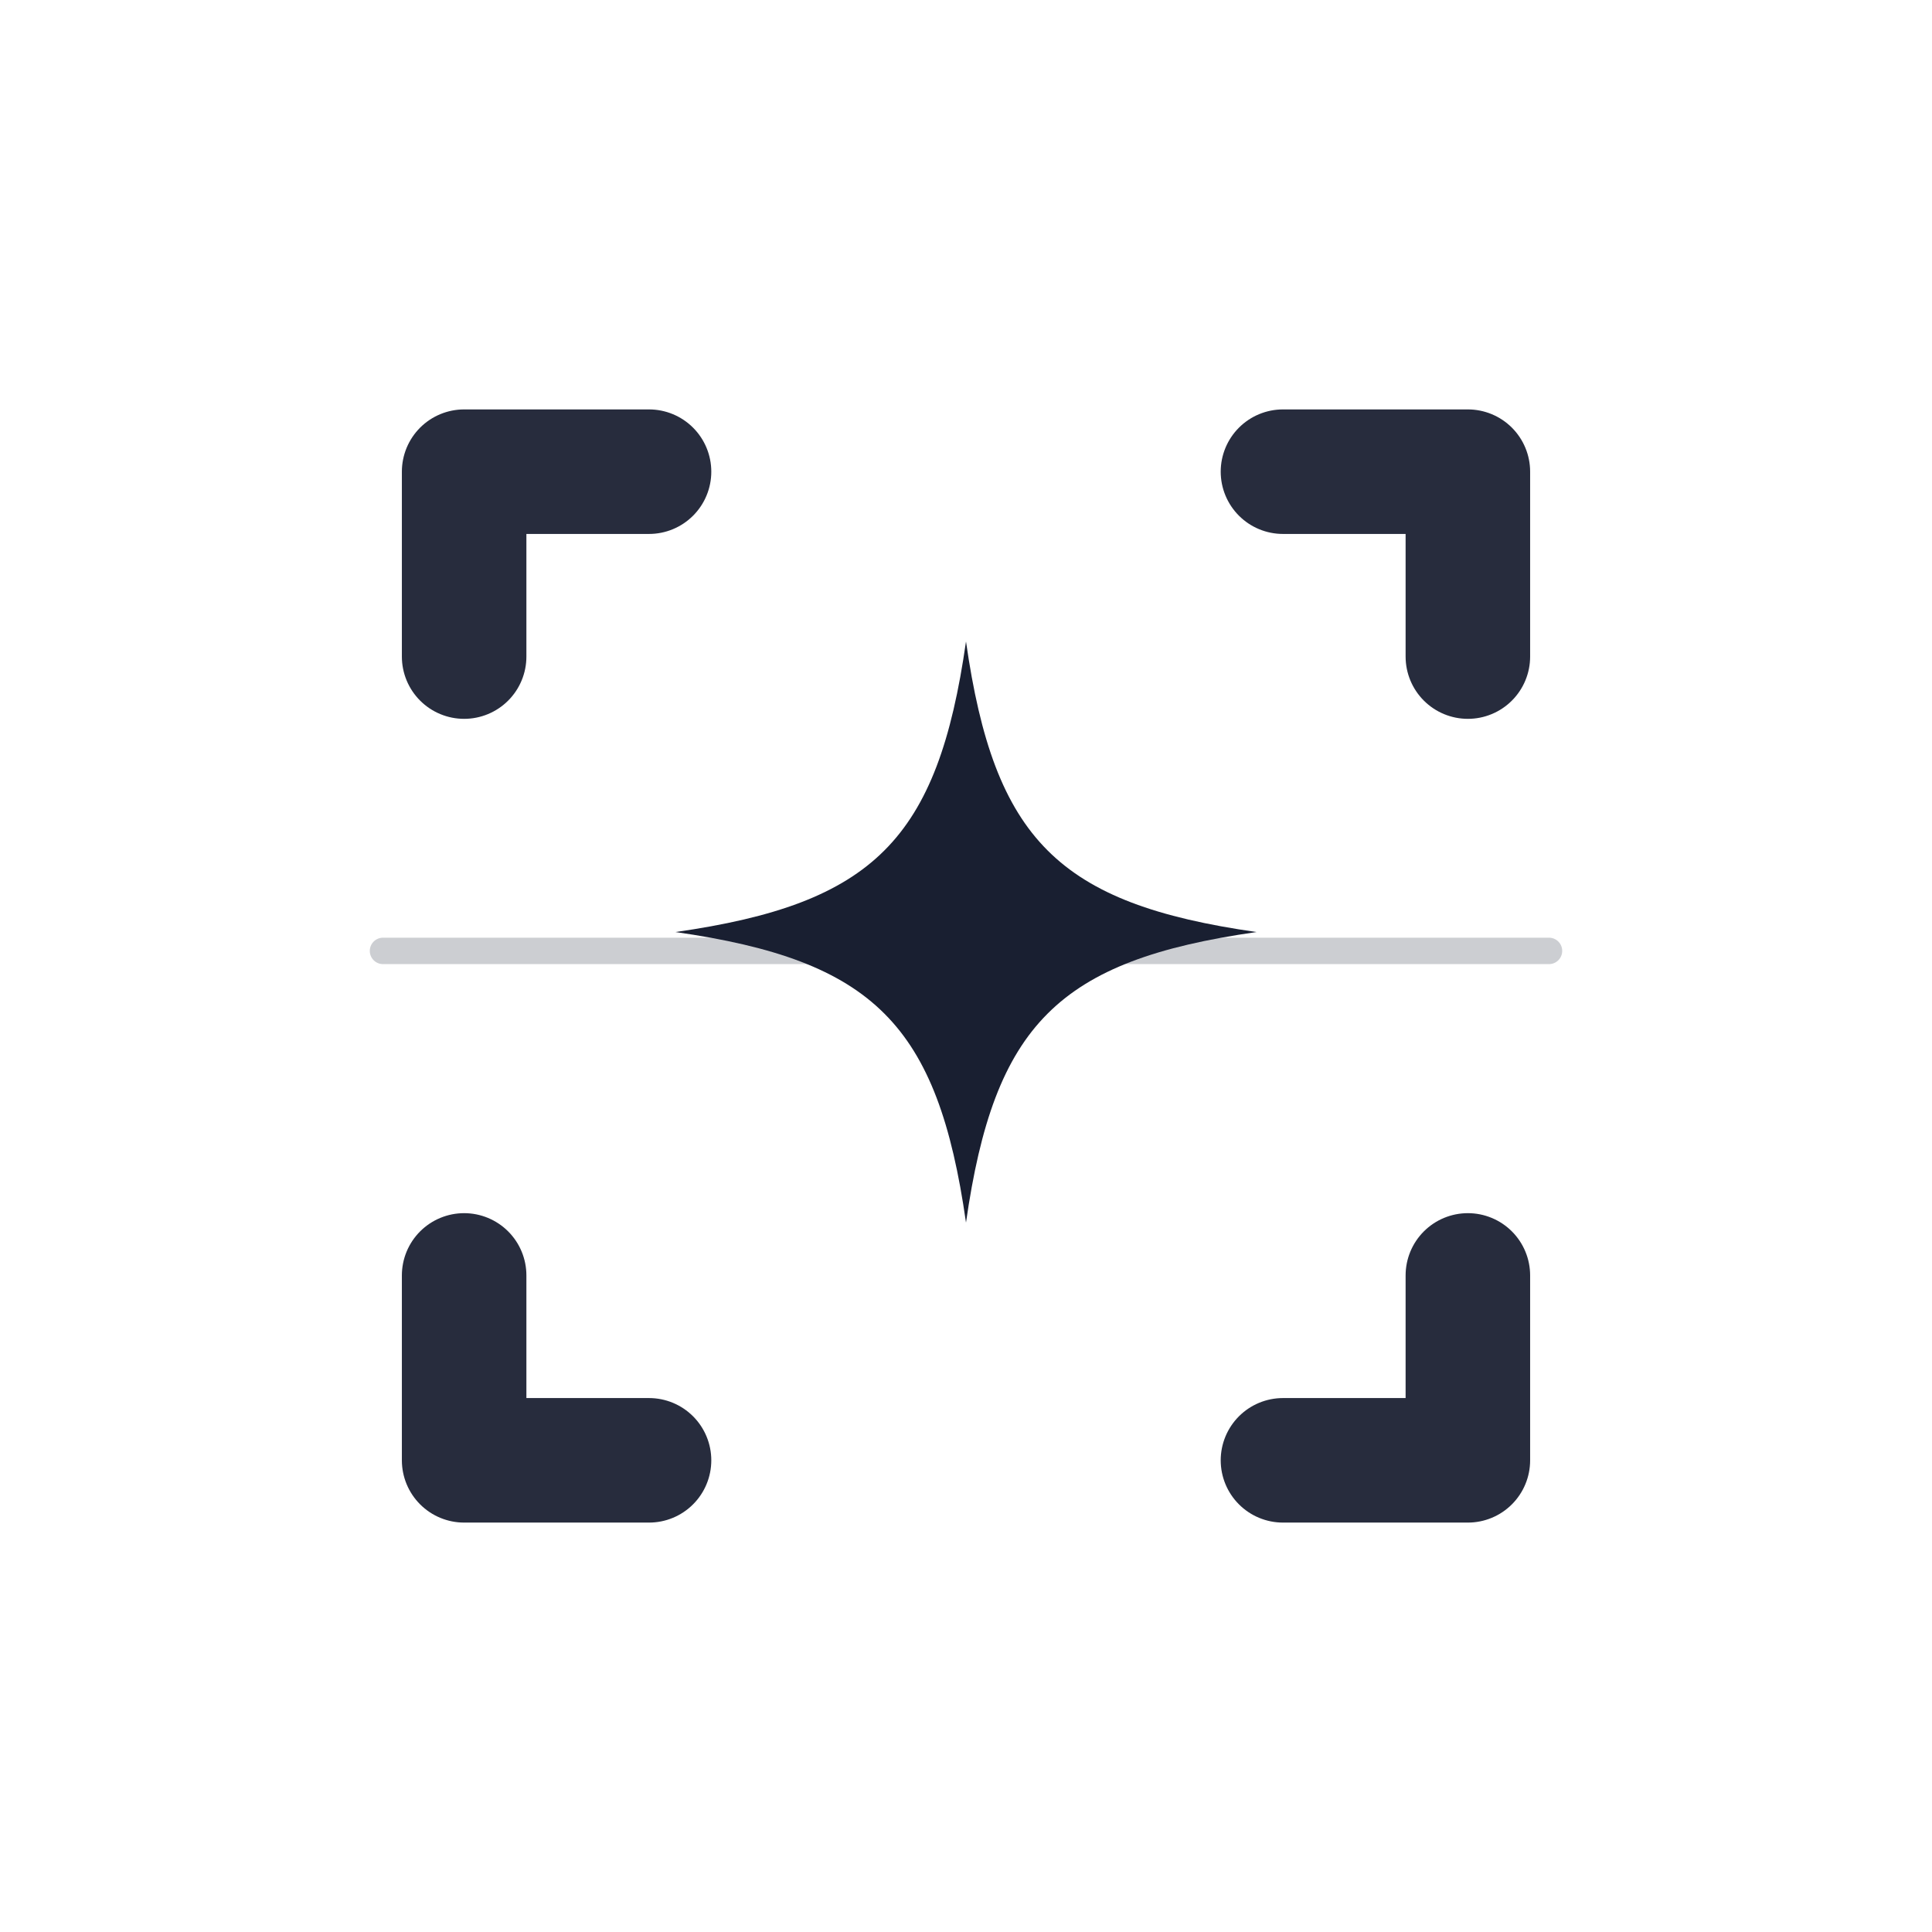
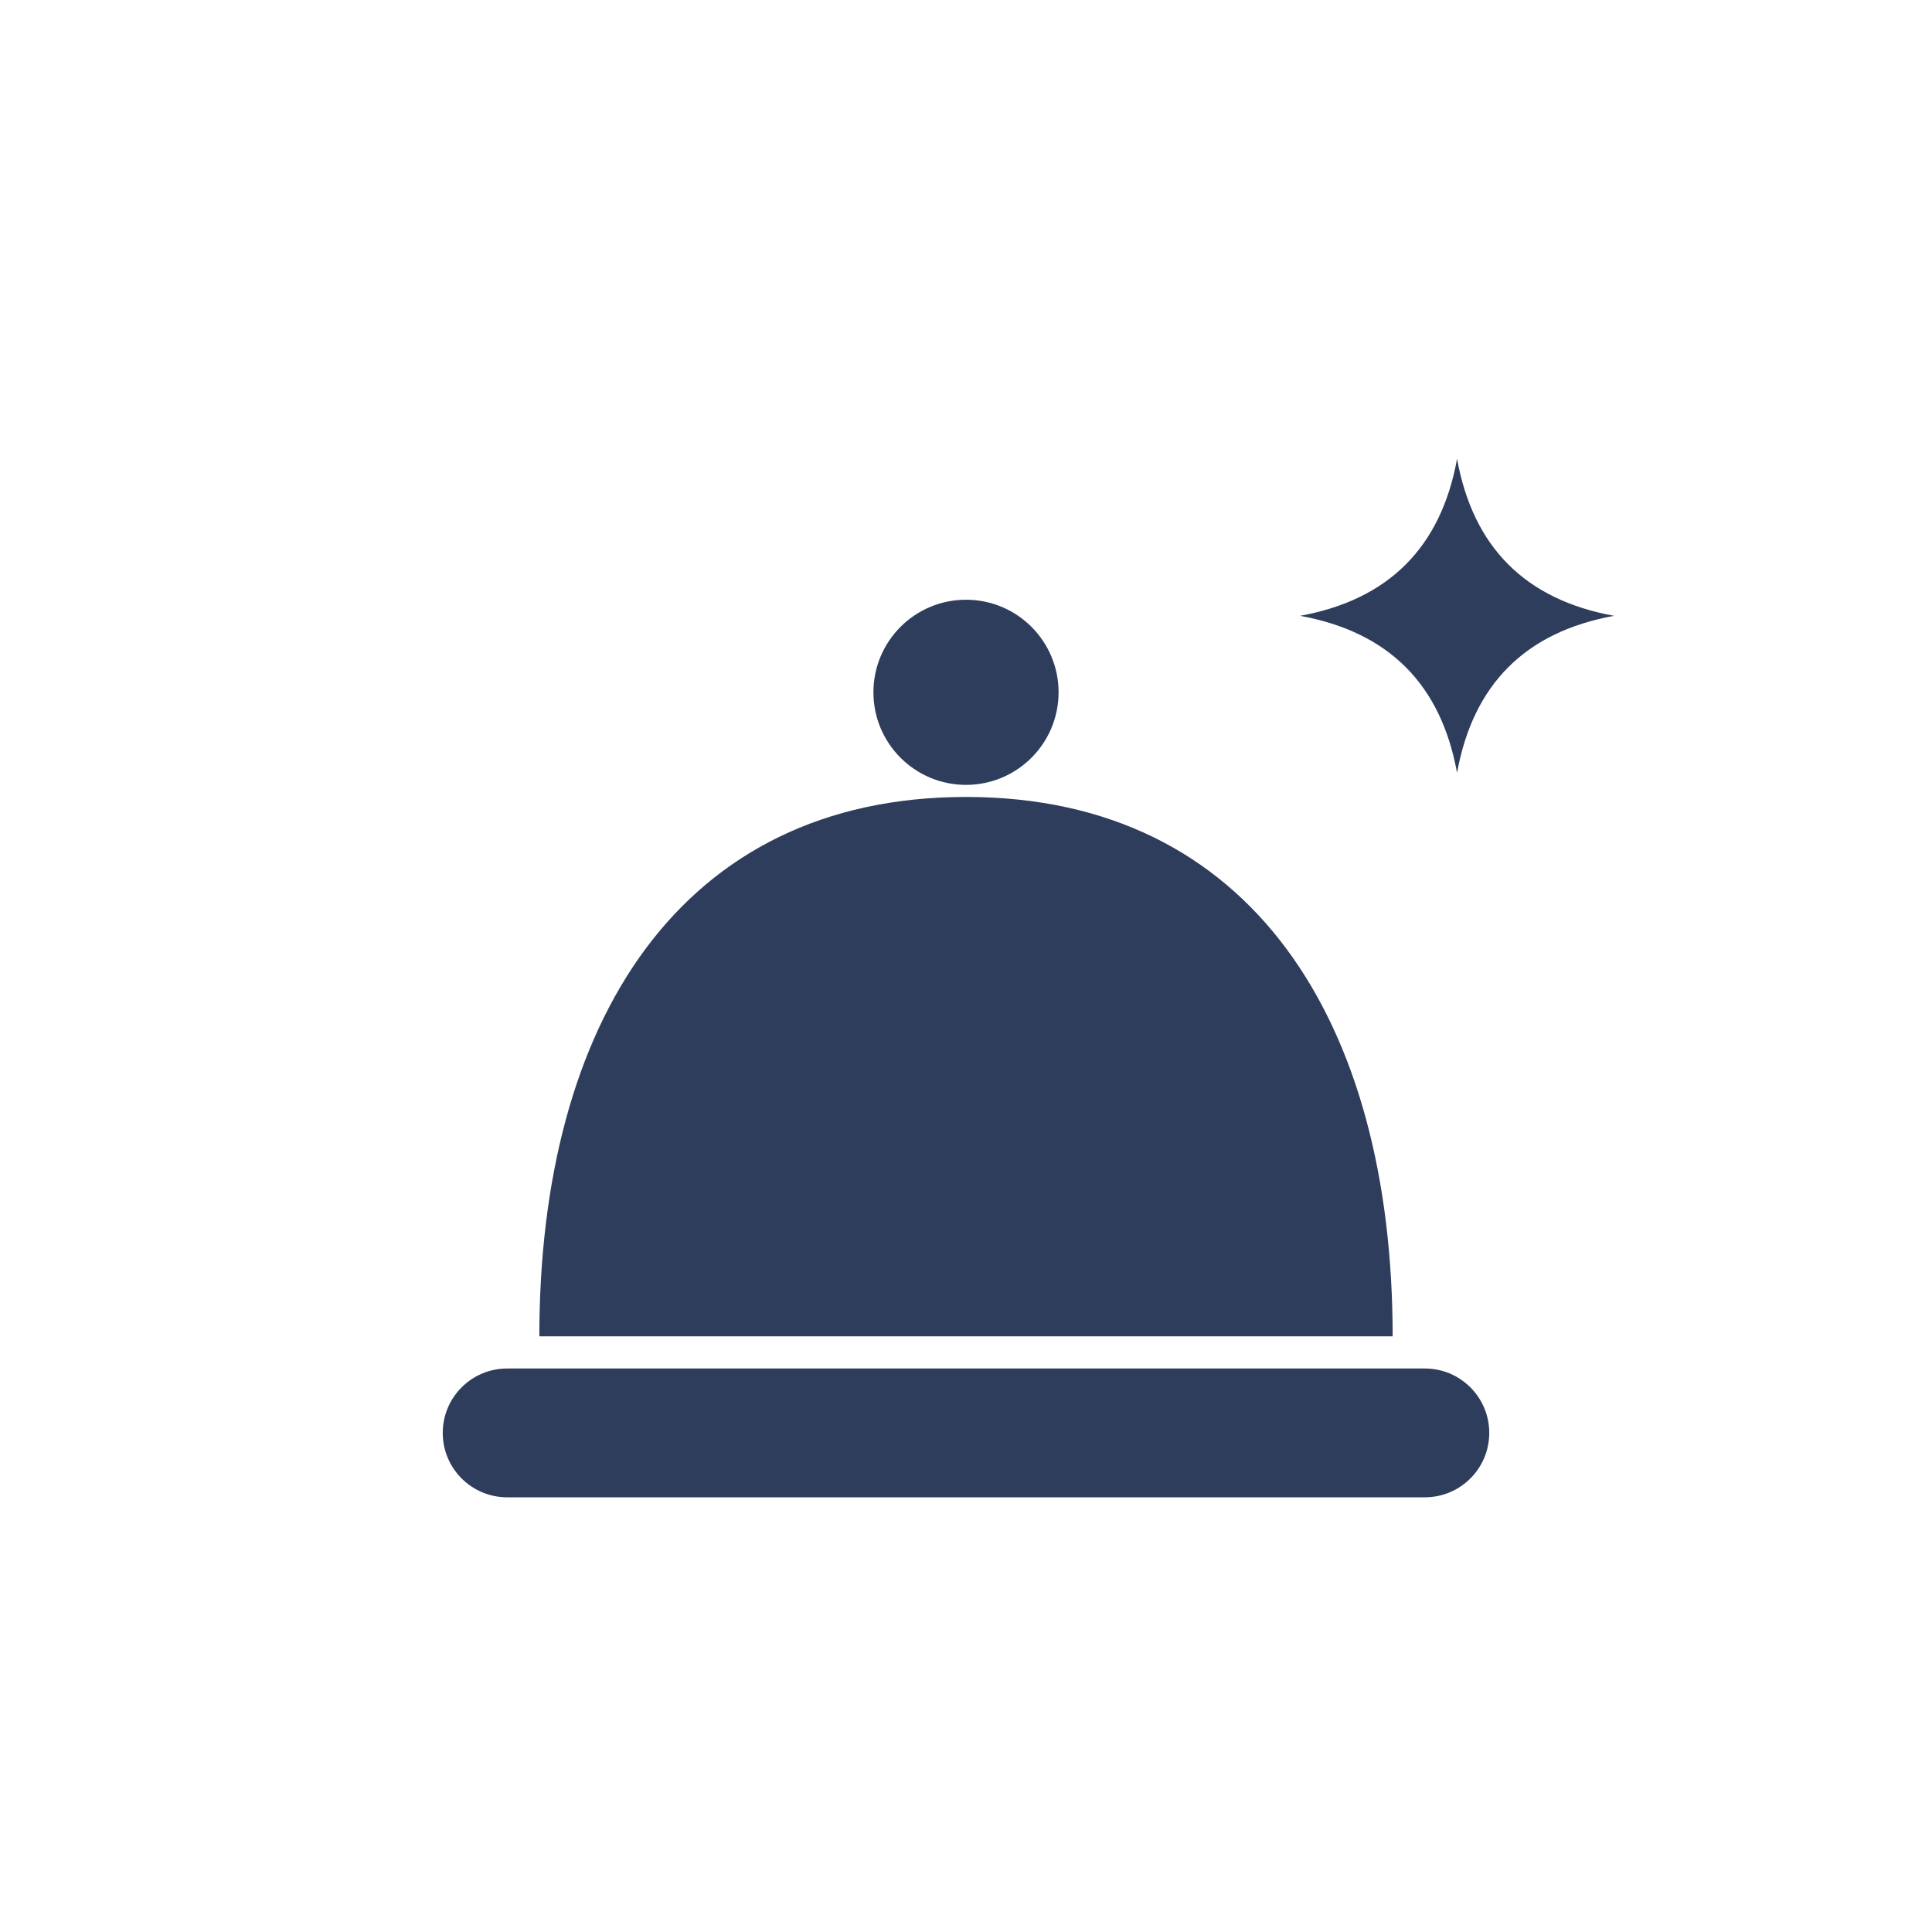
- <svg xmlns="http://www.w3.org/2000/svg" width="1024" height="1024" viewBox="0 0 1024 1024" role="img" aria-label="观星台">
-   <defs>
-     <linearGradient id="bg" x1="0" y1="0" x2="1" y2="1">
-       <stop offset="0%" stop-color="#2e3d5c" />
-       <stop offset="100%" stop-color="#48618f" />
-     </linearGradient>
-     <linearGradient id="gold" x1="0" y1="0" x2="0.35" y2="1">
-       <stop offset="0%" stop-color="#f7e2cf" />
-       <stop offset="55%" stop-color="#e7b99d" />
-       <stop offset="100%" stop-color="#c06a3e" />
-     </linearGradient>
-   </defs>
-   <g fill="none" stroke="#191f31" stroke-width="66" stroke-linecap="round" stroke-linejoin="round" opacity="0.94">
-     <path d="M344 250 H246 V348" />
-     <path d="M680 250 H778 V348" />
-     <path d="M344 774 H246 V676" />
-     <path d="M680 774 H778 V676" />
-   </g>
-   <rect x="196" y="497" width="632" height="14" rx="7" fill="#191f31" opacity="0.22" />
-   <path d="M512 340 C527 445 561 479 666 494 C561 509 527 543 512 648 C497 543 463 509 358 494 C463 479 497 445 512 340 Z" fill="#191f31" />
+ <svg xmlns="http://www.w3.org/2000/svg" viewBox="0 0 48 48" fill="none" role="img" aria-label="生意管家">
+   <path d="M13.4 33.2 C13.4 25.4 16.9 19.8 24 19.8 C31.1 19.8 34.6 25.4 34.6 33.2 Z" fill="#2e3d5c" />
+   <circle cx="24" cy="17.2" r="2.3" fill="#2e3d5c" />
+   <rect x="11" y="34" width="26" height="3.2" rx="1.6" fill="#2e3d5c" />
+   <path d="M36.2 11.4 C36.6 13.6 37.9 14.9 40.1 15.3 C37.9 15.7 36.6 17 36.2 19.2 C35.8 17 34.5 15.7 32.3 15.3 C34.5 14.9 35.8 13.6 36.2 11.4 Z" fill="#2e3d5c" />
</svg>
